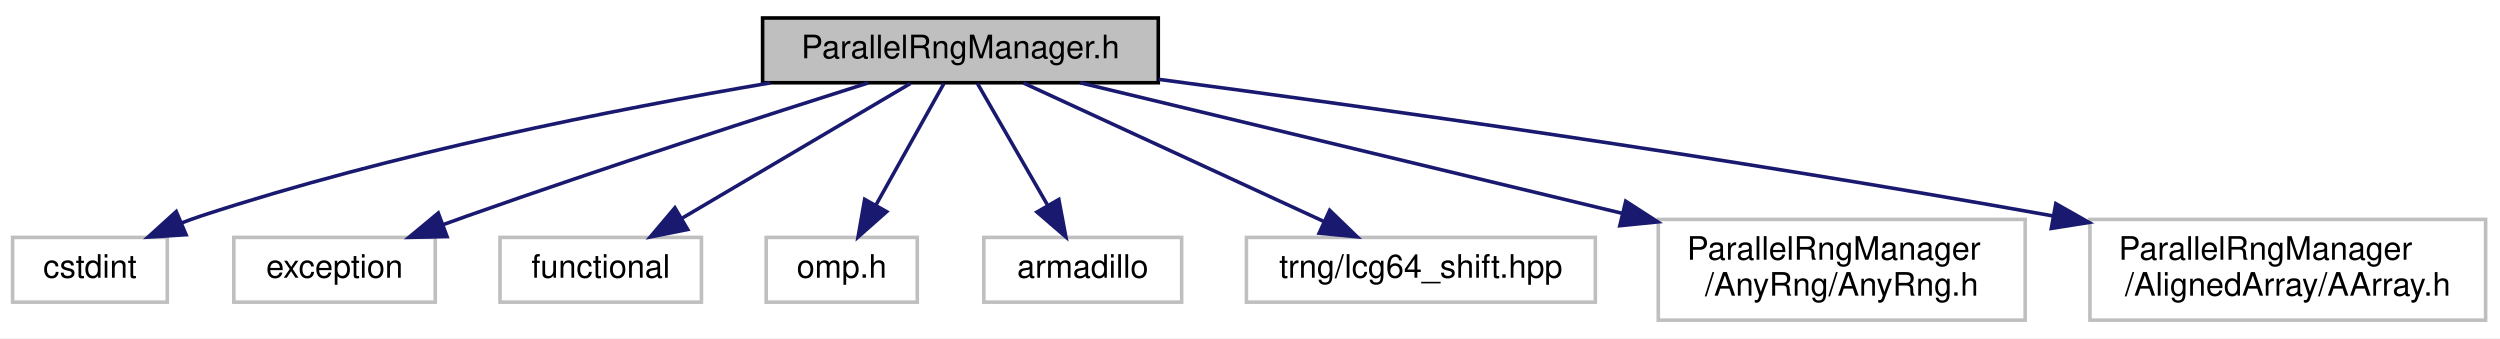
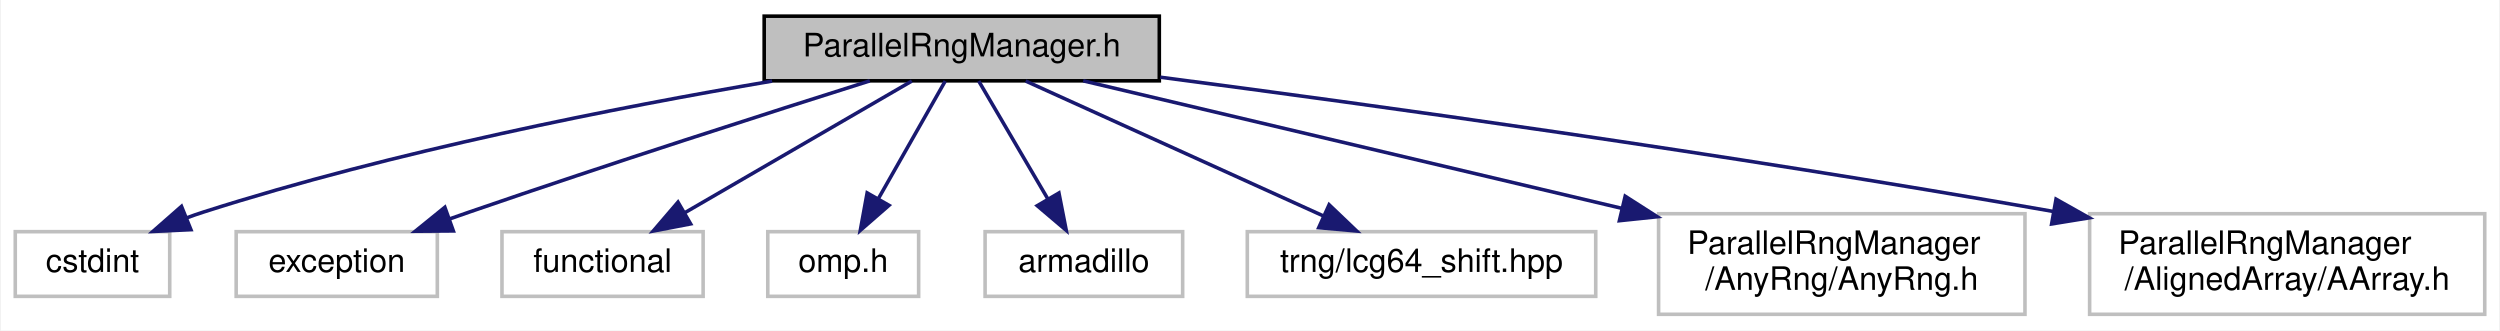
- <svg xmlns="http://www.w3.org/2000/svg" width="695pt" height="94pt" viewBox="0.00 0.00 695.00 94.00">
-   <g id="graph0" class="graph" transform="scale(1 1) rotate(0) translate(4 90)">
-     <polygon fill="white" stroke="none" points="-4,4 -4,-90 691,-90 691,4 -4,4" />
+ <svg xmlns="http://www.w3.org/2000/svg" width="696pt" height="92pt" viewBox="0.00 0.00 695.50 92.00">
+   <g id="graph0" class="graph" transform="scale(1 1) rotate(0) translate(4 88)">
+     <polygon fill="white" stroke="none" points="-4,4 -4,-88 691.5,-88 691.5,4 -4,4" />
    <g id="node1" class="node">
-       <polygon fill="#bfbfbf" stroke="black" points="208,-67 208,-85 318,-85 318,-67 208,-67" />
-       <text text-anchor="middle" x="263" y="-73.8" font-family="Helvetica,sans-Serif" font-size="9.00">ParallelRngManager.h</text>
+       <polygon fill="#bfbfbf" stroke="black" points="208.5,-65.5 208.5,-83.5 318.5,-83.5 318.5,-65.5 208.5,-65.5" />
+       <text text-anchor="middle" x="263.5" y="-72.3" font-family="Helvetica,sans-Serif" font-size="9.00">ParallelRngManager.h</text>
    </g>
    <g id="node2" class="node">
-       <polygon fill="white" stroke="#bfbfbf" points="-0.5,-6 -0.5,-24 42.5,-24 42.5,-6 -0.5,-6" />
-       <text text-anchor="middle" x="21" y="-12.8" font-family="Helvetica,sans-Serif" font-size="9.00">cstdint</text>
+       <polygon fill="white" stroke="#bfbfbf" points="0,-5.5 0,-23.5 43,-23.5 43,-5.5 0,-5.5" />
+       <text text-anchor="middle" x="21.5" y="-12.3" font-family="Helvetica,sans-Serif" font-size="9.00">cstdint</text>
    </g>
    <g id="edge1" class="edge">
-       <path fill="none" stroke="midnightblue" d="M210.148,-66.961C166.962,-59.627 104.67,-47.288 52,-30 50.148,-29.392 48.259,-28.709 46.373,-27.979" />
-       <polygon fill="midnightblue" stroke="midnightblue" points="47.724,-24.75 37.15,-24.081 44.998,-31.198 47.724,-24.75" />
+       <path fill="none" stroke="midnightblue" d="M210.706,-65.427C167.554,-58.103 105.279,-45.865 52.5,-29 50.885,-28.484 49.241,-27.913 47.593,-27.305" />
+       <polygon fill="midnightblue" stroke="midnightblue" points="48.9,-24.058 38.317,-23.561 46.28,-30.549 48.9,-24.058" />
    </g>
    <g id="node3" class="node">
-       <polygon fill="white" stroke="#bfbfbf" points="61,-6 61,-24 117,-24 117,-6 61,-6" />
-       <text text-anchor="middle" x="89" y="-12.8" font-family="Helvetica,sans-Serif" font-size="9.00">exception</text>
+       <polygon fill="white" stroke="#bfbfbf" points="61.5,-5.5 61.5,-23.5 117.5,-23.5 117.5,-5.5 61.5,-5.5" />
+       <text text-anchor="middle" x="89.5" y="-12.3" font-family="Helvetica,sans-Serif" font-size="9.00">exception</text>
    </g>
    <g id="edge2" class="edge">
-       <path fill="none" stroke="midnightblue" d="M237.383,-66.96C209.774,-58.207 164.595,-43.633 126,-30 123.76,-29.209 121.449,-28.376 119.129,-27.526" />
-       <polygon fill="midnightblue" stroke="midnightblue" points="120.276,-24.219 109.684,-24.011 117.835,-30.78 120.276,-24.219" />
+       <path fill="none" stroke="midnightblue" d="M237.907,-65.488C210.317,-56.781 165.156,-42.325 126.5,-29 124.658,-28.365 122.767,-27.704 120.861,-27.031" />
+       <polygon fill="midnightblue" stroke="midnightblue" points="121.961,-23.707 111.366,-23.625 119.598,-30.296 121.961,-23.707" />
    </g>
    <g id="node4" class="node">
-       <polygon fill="white" stroke="#bfbfbf" points="135,-6 135,-24 191,-24 191,-6 135,-6" />
-       <text text-anchor="middle" x="163" y="-12.8" font-family="Helvetica,sans-Serif" font-size="9.00">functional</text>
+       <polygon fill="white" stroke="#bfbfbf" points="135.5,-5.5 135.5,-23.5 191.5,-23.5 191.5,-5.5 135.5,-5.5" />
+       <text text-anchor="middle" x="163.5" y="-12.3" font-family="Helvetica,sans-Serif" font-size="9.00">functional</text>
    </g>
    <g id="edge3" class="edge">
-       <path fill="none" stroke="midnightblue" d="M249.095,-66.796C232.677,-57.109 205.139,-40.862 185.633,-29.354" />
-       <polygon fill="midnightblue" stroke="midnightblue" points="187.178,-26.201 176.786,-24.134 183.621,-32.23 187.178,-26.201" />
+       <path fill="none" stroke="midnightblue" d="M249.595,-65.435C233.269,-55.966 205.949,-40.12 186.463,-28.818" />
+       <polygon fill="midnightblue" stroke="midnightblue" points="188.015,-25.673 177.609,-23.683 184.503,-31.728 188.015,-25.673" />
    </g>
    <g id="node5" class="node">
-       <polygon fill="white" stroke="#bfbfbf" points="209,-6 209,-24 251,-24 251,-6 209,-6" />
-       <text text-anchor="middle" x="230" y="-12.8" font-family="Helvetica,sans-Serif" font-size="9.00">omp.h</text>
+       <polygon fill="white" stroke="#bfbfbf" points="209.5,-5.5 209.5,-23.5 251.5,-23.5 251.5,-5.5 209.5,-5.5" />
+       <text text-anchor="middle" x="230.5" y="-12.3" font-family="Helvetica,sans-Serif" font-size="9.00">omp.h</text>
    </g>
    <g id="edge4" class="edge">
-       <path fill="none" stroke="midnightblue" d="M258.411,-66.796C253.535,-58.078 245.687,-44.046 239.473,-32.937" />
-       <polygon fill="midnightblue" stroke="midnightblue" points="242.486,-31.153 234.55,-24.134 236.376,-34.57 242.486,-31.153" />
+       <path fill="none" stroke="midnightblue" d="M258.911,-65.435C254.139,-57.047 246.519,-43.654 240.371,-32.849" />
+       <polygon fill="midnightblue" stroke="midnightblue" points="243.251,-30.833 235.263,-23.872 237.166,-34.294 243.251,-30.833" />
    </g>
    <g id="node6" class="node">
-       <polygon fill="white" stroke="#bfbfbf" points="269.5,-6 269.5,-24 324.5,-24 324.5,-6 269.5,-6" />
-       <text text-anchor="middle" x="297" y="-12.8" font-family="Helvetica,sans-Serif" font-size="9.00">armadillo</text>
+       <polygon fill="white" stroke="#bfbfbf" points="270,-5.5 270,-23.5 325,-23.5 325,-5.5 270,-5.5" />
+       <text text-anchor="middle" x="297.5" y="-12.3" font-family="Helvetica,sans-Serif" font-size="9.00">armadillo</text>
    </g>
    <g id="edge5" class="edge">
-       <path fill="none" stroke="midnightblue" d="M267.728,-66.796C272.752,-58.078 280.838,-44.046 287.24,-32.937" />
-       <polygon fill="midnightblue" stroke="midnightblue" points="290.352,-34.546 292.313,-24.134 284.287,-31.051 290.352,-34.546" />
+       <path fill="none" stroke="midnightblue" d="M268.228,-65.435C273.195,-56.961 281.157,-43.38 287.523,-32.519" />
+       <polygon fill="midnightblue" stroke="midnightblue" points="290.555,-34.269 292.592,-23.872 284.516,-30.729 290.555,-34.269" />
    </g>
    <g id="node7" class="node">
-       <polygon fill="white" stroke="#bfbfbf" points="342.5,-6 342.5,-24 439.5,-24 439.5,-6 342.5,-6" />
-       <text text-anchor="middle" x="391" y="-12.8" font-family="Helvetica,sans-Serif" font-size="9.00">trng/lcg64_shift.hpp</text>
+       <polygon fill="white" stroke="#bfbfbf" points="343,-5.5 343,-23.5 440,-23.5 440,-5.5 343,-5.5" />
+       <text text-anchor="middle" x="391.5" y="-12.3" font-family="Helvetica,sans-Serif" font-size="9.00">trng/lcg64_shift.hpp</text>
    </g>
    <g id="edge6" class="edge">
-       <path fill="none" stroke="midnightblue" d="M280.529,-66.92C302.048,-57.001 338.773,-40.073 363.928,-28.478" />
-       <polygon fill="midnightblue" stroke="midnightblue" points="365.655,-31.537 373.271,-24.172 362.725,-25.179 365.655,-31.537" />
+       <path fill="none" stroke="midnightblue" d="M281.298,-65.435C302.766,-55.708 339.084,-39.251 364.126,-27.904" />
+       <polygon fill="midnightblue" stroke="midnightblue" points="365.777,-30.998 373.441,-23.683 362.888,-24.622 365.777,-30.998" />
    </g>
    <g id="node8" class="node">
-       <polygon fill="white" stroke="#bfbfbf" points="457,-1 457,-29 559,-29 559,-1 457,-1" />
-       <text text-anchor="start" x="465" y="-17.8" font-family="Helvetica,sans-Serif" font-size="9.00">ParallelRngManager</text>
-       <text text-anchor="middle" x="508" y="-7.8" font-family="Helvetica,sans-Serif" font-size="9.00">/AnyRng/AnyRng.h</text>
+       <polygon fill="white" stroke="#bfbfbf" points="457.5,-0.5 457.5,-28.5 559.5,-28.5 559.5,-0.5 457.5,-0.5" />
+       <text text-anchor="start" x="465.5" y="-17.3" font-family="Helvetica,sans-Serif" font-size="9.00">ParallelRngManager</text>
+       <text text-anchor="middle" x="508.5" y="-7.3" font-family="Helvetica,sans-Serif" font-size="9.00">/AnyRng/AnyRng.h</text>
    </g>
    <g id="edge7" class="edge">
-       <path fill="none" stroke="midnightblue" d="M296.297,-66.982C334.895,-57.687 399.3,-42.177 446.957,-30.7" />
-       <polygon fill="midnightblue" stroke="midnightblue" points="447.954,-34.06 456.857,-28.316 446.315,-27.255 447.954,-34.06" />
+       <path fill="none" stroke="midnightblue" d="M297.309,-65.496C335.913,-56.357 399.845,-41.222 447.273,-29.995" />
+       <polygon fill="midnightblue" stroke="midnightblue" points="448.203,-33.371 457.128,-27.662 446.59,-26.559 448.203,-33.371" />
    </g>
    <g id="node9" class="node">
-       <polygon fill="white" stroke="#bfbfbf" points="577,-1 577,-29 687,-29 687,-1 577,-1" />
-       <text text-anchor="start" x="585" y="-17.8" font-family="Helvetica,sans-Serif" font-size="9.00">ParallelRngManager</text>
-       <text text-anchor="middle" x="632" y="-7.8" font-family="Helvetica,sans-Serif" font-size="9.00">/AlignedArray/AArray.h</text>
+       <polygon fill="white" stroke="#bfbfbf" points="577.5,-0.5 577.5,-28.5 687.5,-28.5 687.5,-0.5 577.5,-0.5" />
+       <text text-anchor="start" x="585.5" y="-17.3" font-family="Helvetica,sans-Serif" font-size="9.00">ParallelRngManager</text>
+       <text text-anchor="middle" x="632.5" y="-7.3" font-family="Helvetica,sans-Serif" font-size="9.00">/AlignedArray/AArray.h</text>
    </g>
    <g id="edge8" class="edge">
-       <path fill="none" stroke="midnightblue" d="M318.095,-67.944C377.047,-60.147 473.509,-46.682 566.836,-29.949" />
-       <polygon fill="midnightblue" stroke="midnightblue" points="567.513,-33.384 576.73,-28.161 566.267,-26.495 567.513,-33.384" />
+       <path fill="none" stroke="midnightblue" d="M318.768,-66.502C377.846,-58.782 474.483,-45.471 567.261,-29.152" />
+       <polygon fill="midnightblue" stroke="midnightblue" points="568.15,-32.549 577.385,-27.356 566.927,-25.656 568.15,-32.549" />
    </g>
  </g>
</svg>
